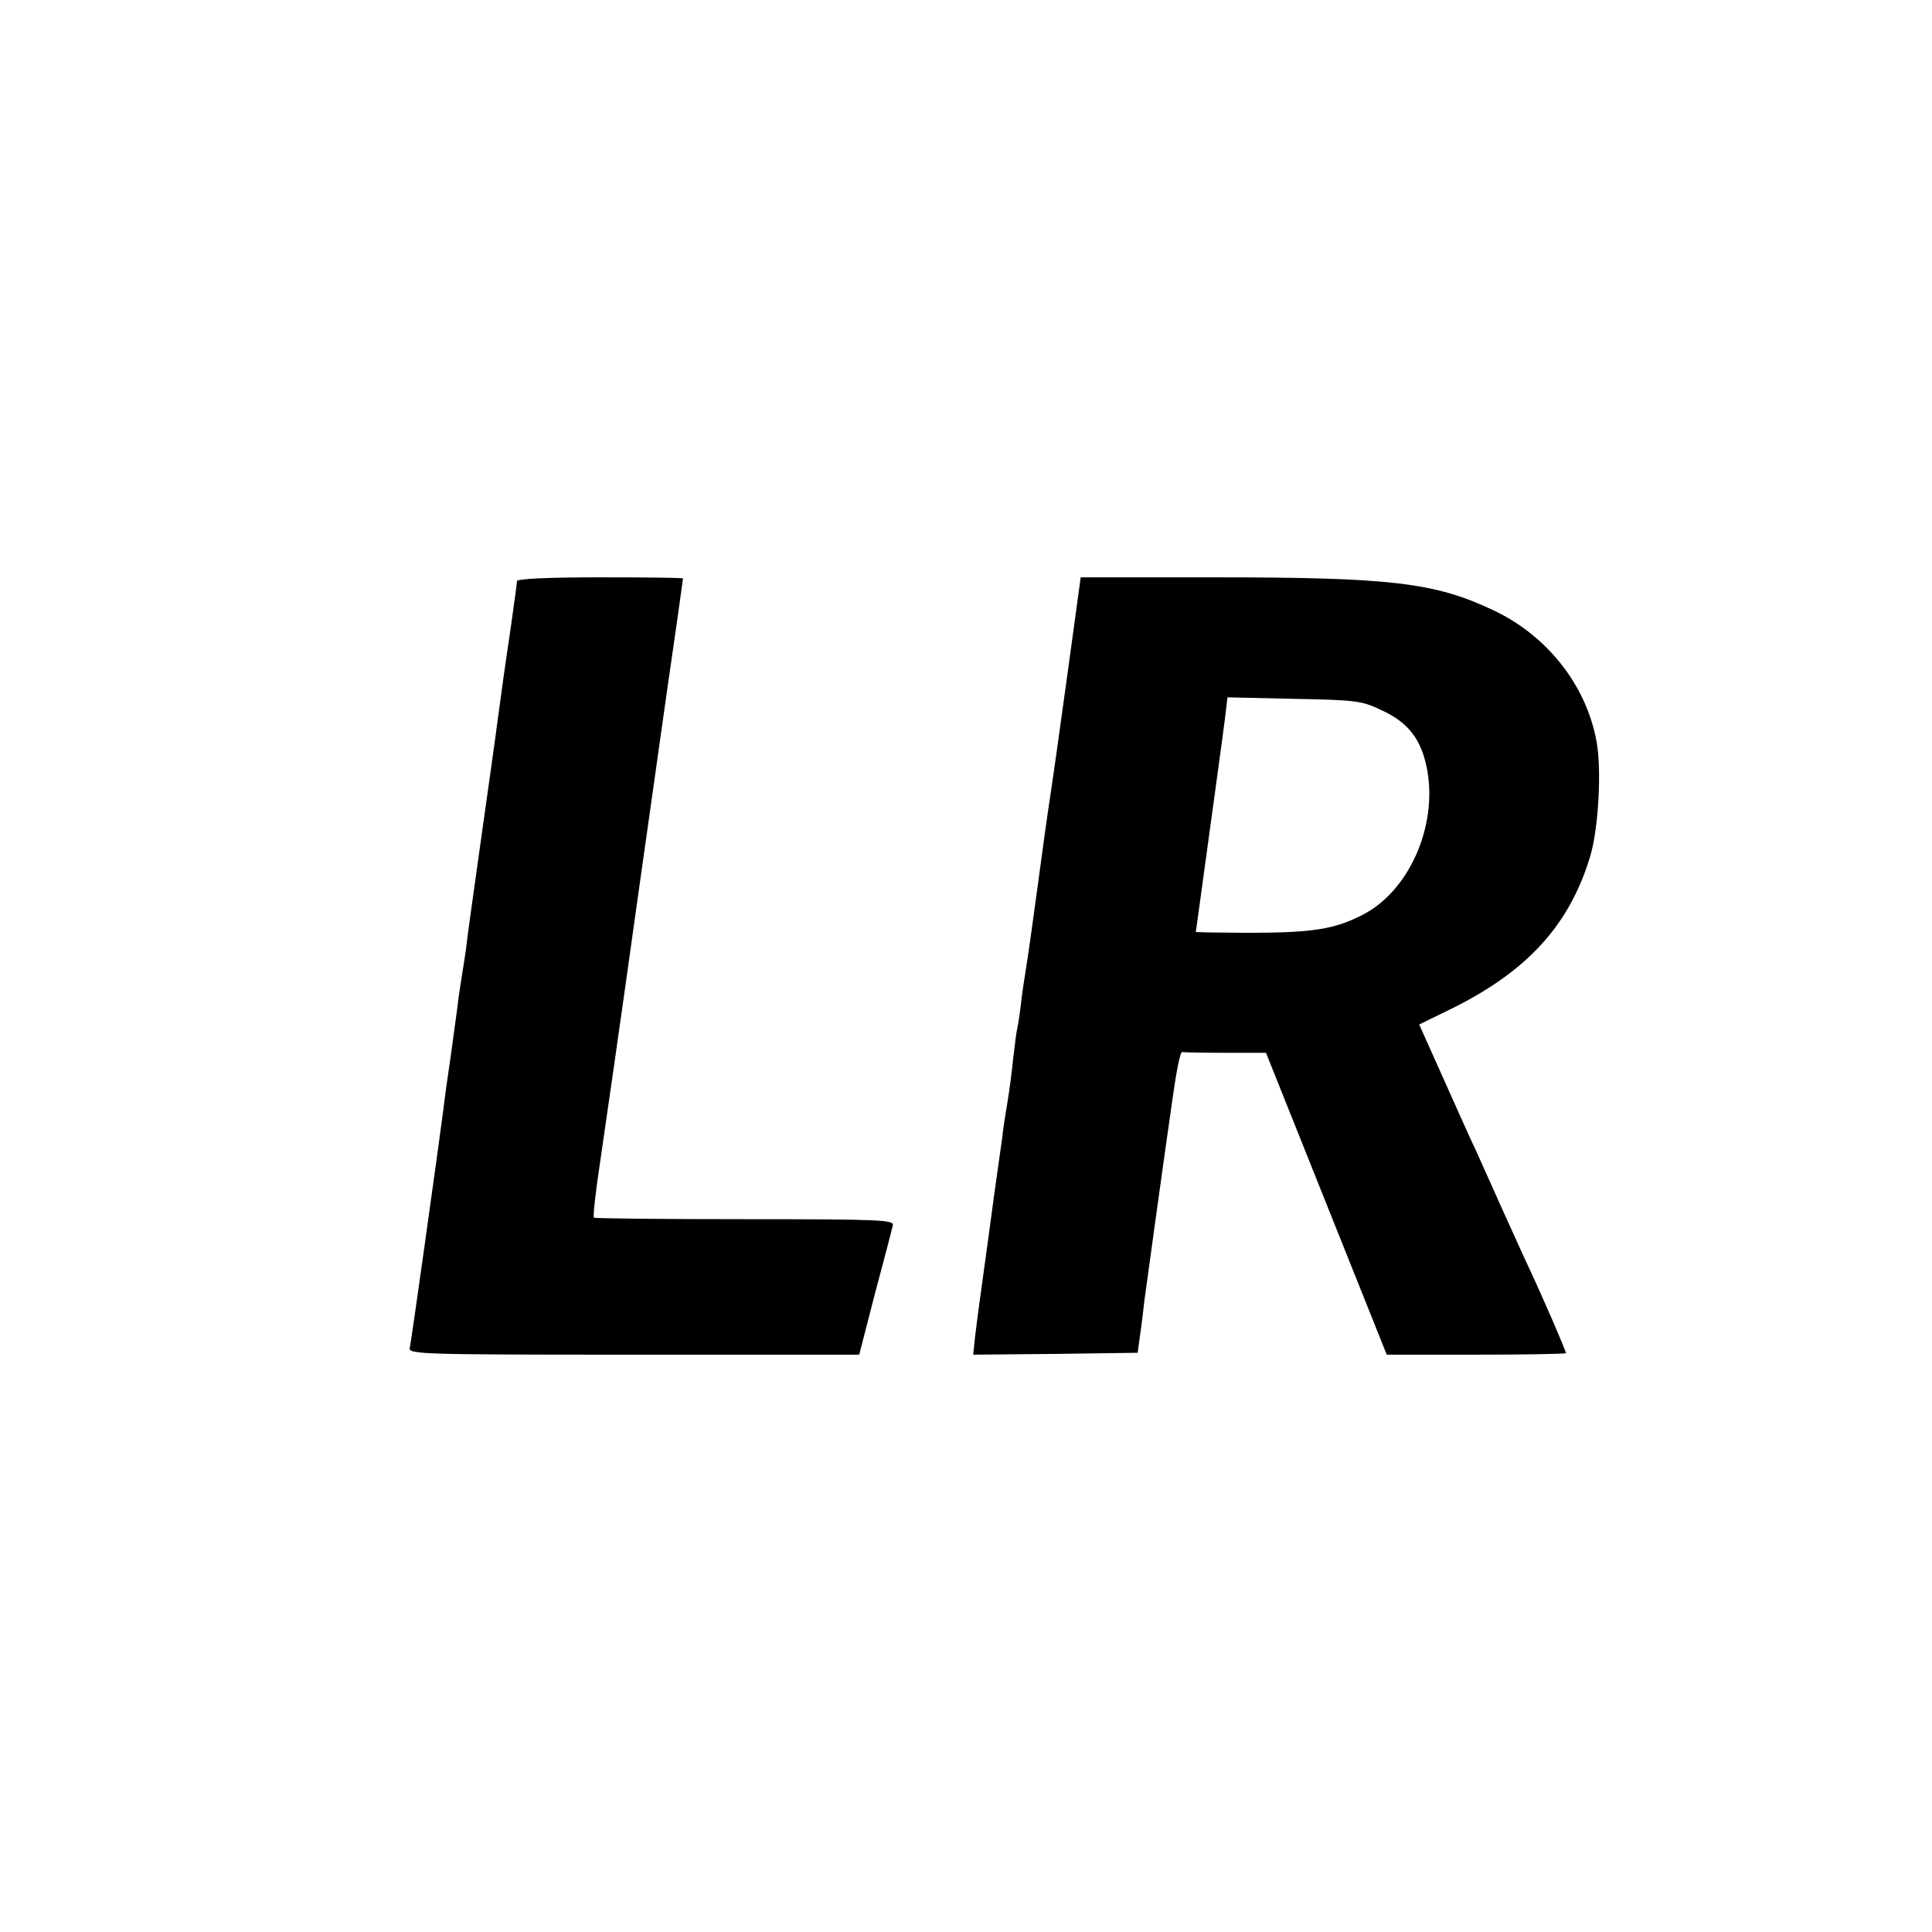
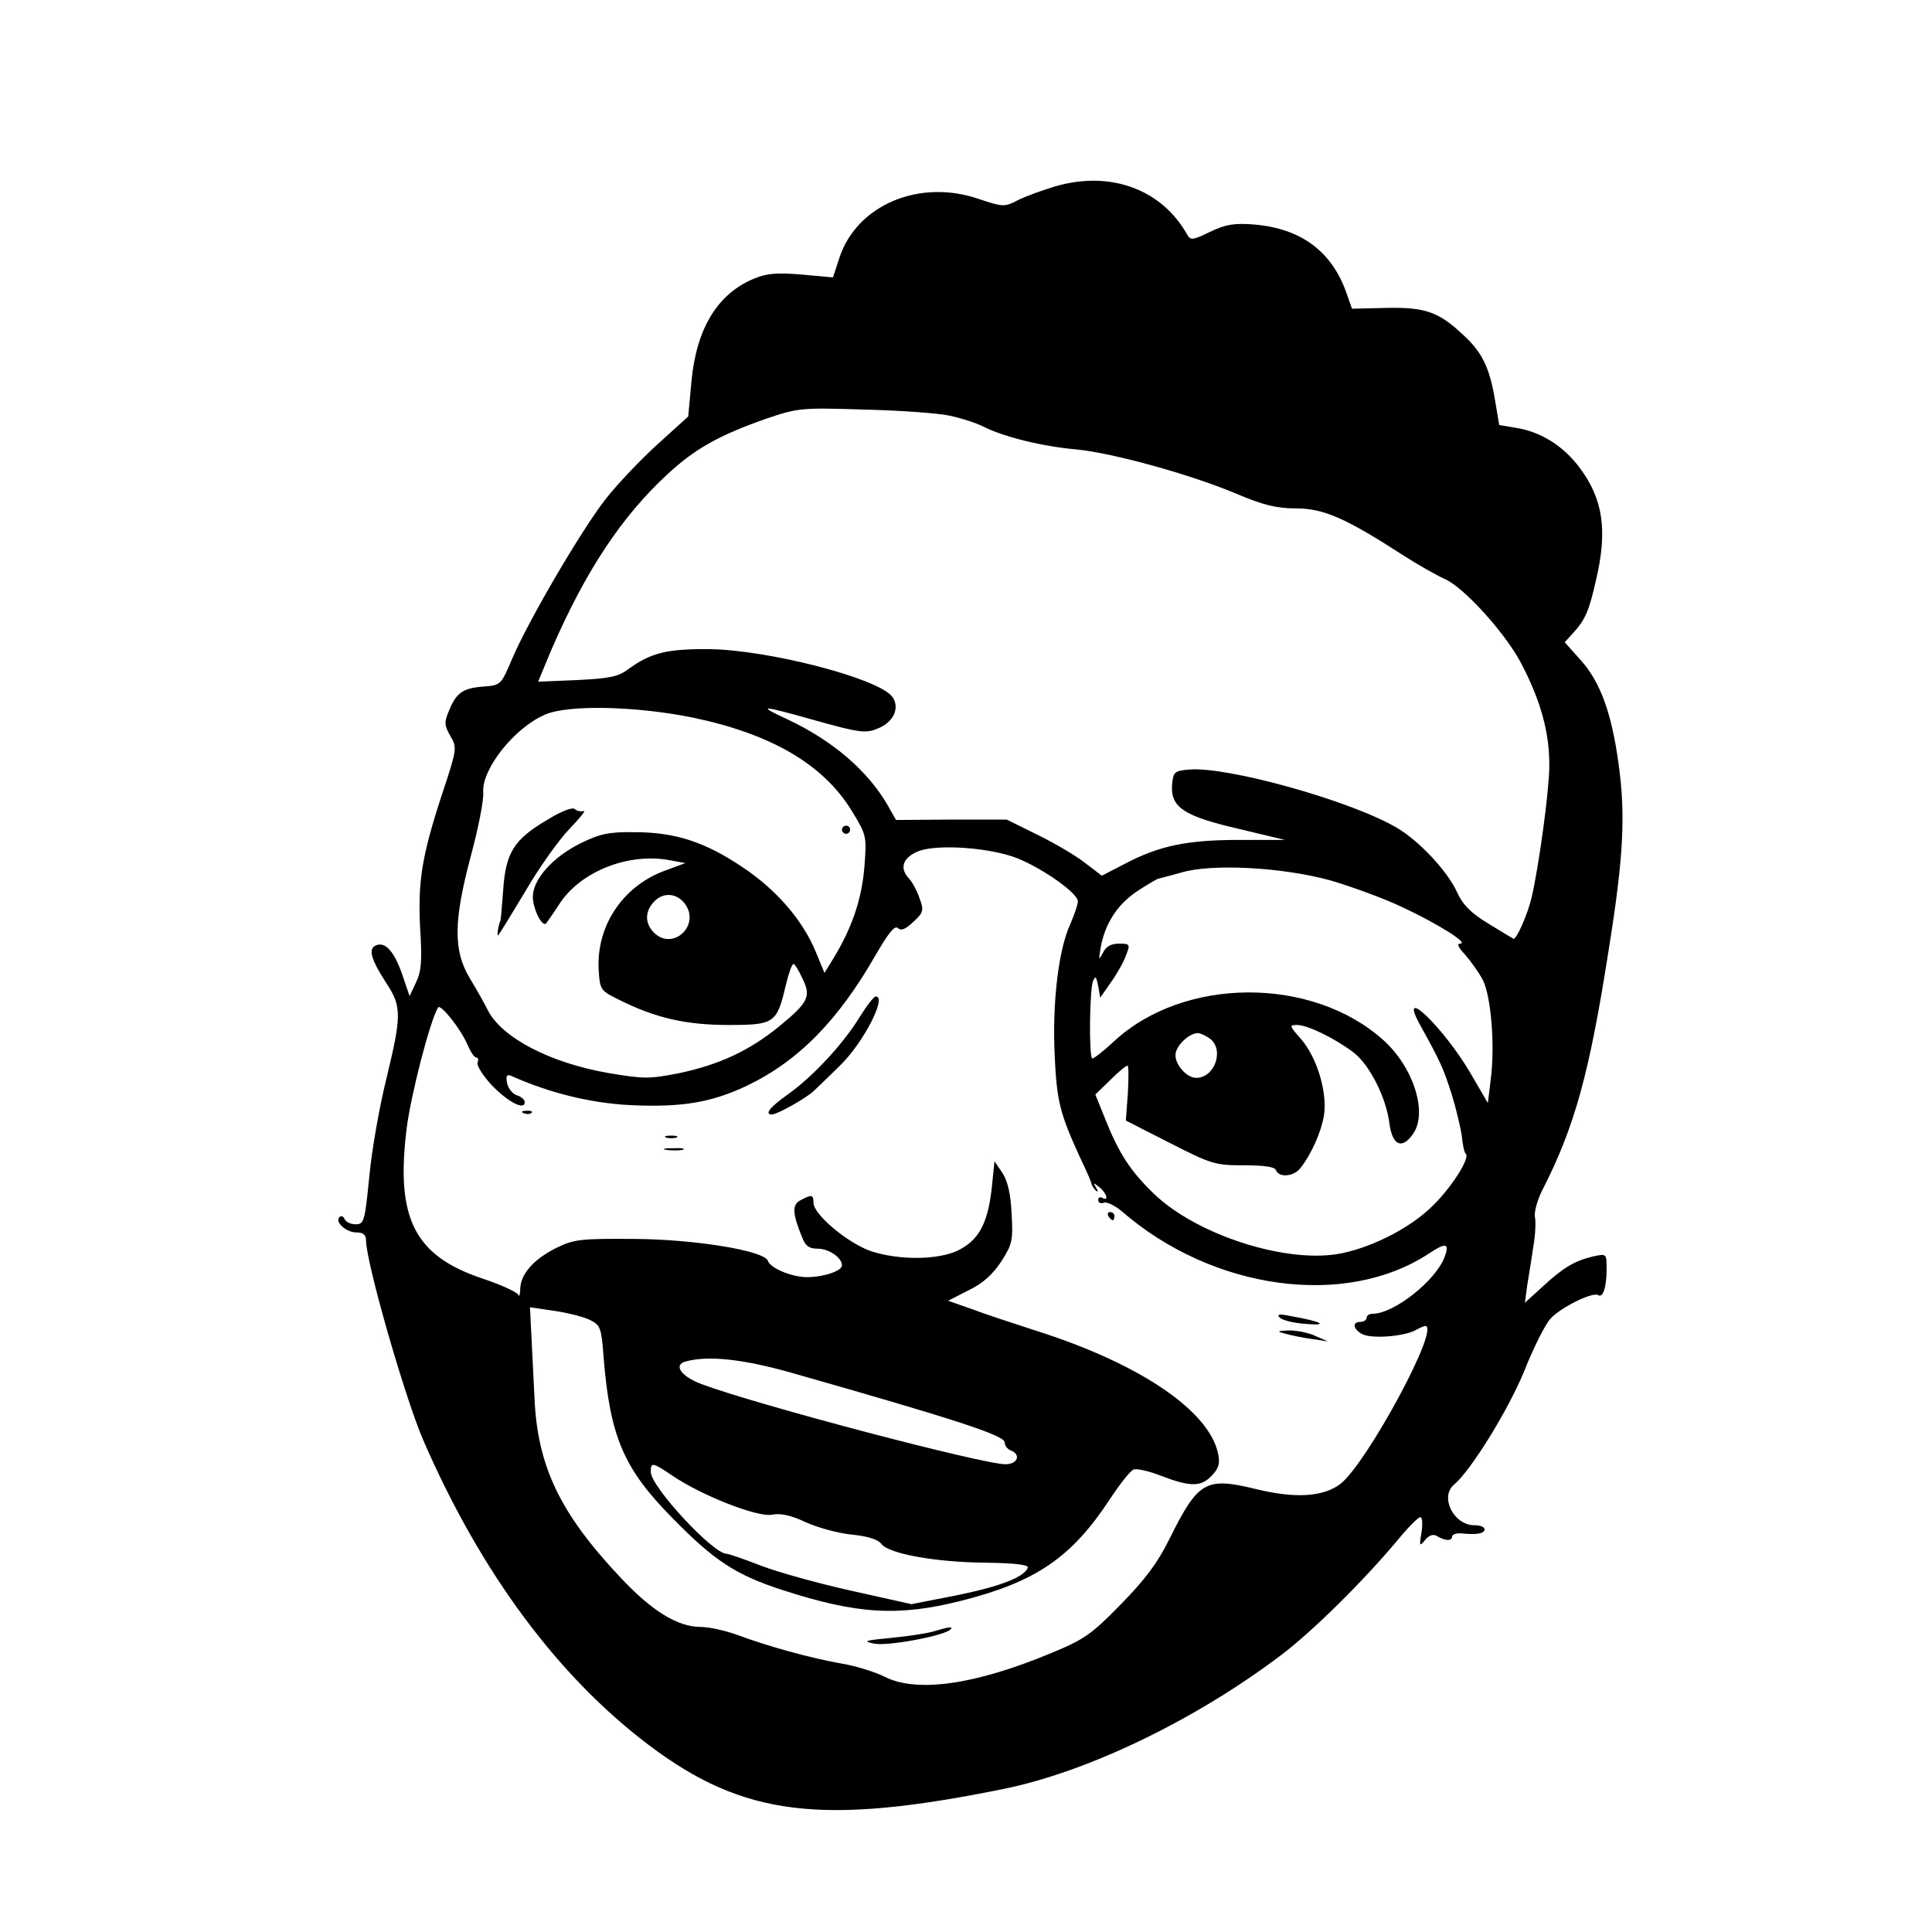
- <svg xmlns="http://www.w3.org/2000/svg" width="682.667" height="682.667" preserveAspectRatio="xMidYMid meet" version="1.0" viewBox="0 0 512 512">
-   <g fill="#000" stroke="none">
-     <path d="M1370 3580 c0 -6 -7 -56 -15 -113 -20 -137 -22 -149 -35 -247 -6 -47 -27 -195 -46 -330 -19 -135 -37 -263 -39 -285 -3 -22 -8 -51 -10 -65 -2 -14 -7 -43 -10 -65 -2 -22 -12 -89 -20 -150 -9 -60 -18 -126 -20 -145 -10 -76 -14 -104 -49 -355 -20 -143 -38 -268 -40 -277 -4 -17 30 -18 593 -18 l598 0 42 163 c24 89 45 170 47 179 5 15 -25 17 -392 17 -218 0 -398 2 -400 4 -3 2 4 65 15 138 11 74 57 393 101 709 92 651 85 601 105 739 8 58 15 106 15 108 0 2 -99 3 -220 3 -141 0 -220 -4 -220 -10z" transform="translate(0,512) scale(0.1,-0.1)" />
-     <path d="M2826 3313 c-21 -153 -40 -287 -42 -298 -11 -72 -17 -117 -35 -250 -11 -82 -24 -175 -29 -205 -5 -30 -12 -77 -15 -105 -3 -27 -8 -57 -10 -65 -2 -8 -6 -42 -10 -75 -3 -33 -10 -85 -15 -115 -5 -30 -12 -73 -14 -95 -3 -22 -20 -139 -36 -260 -17 -121 -33 -241 -36 -268 l-5 -47 218 2 218 3 6 45 c4 25 9 68 12 95 7 52 47 343 76 545 9 63 19 114 24 112 4 -1 55 -2 115 -2 l107 0 160 -400 160 -400 238 0 c130 0 237 2 237 4 0 6 -61 147 -98 226 -17 36 -51 112 -77 169 -25 57 -55 122 -65 145 -11 22 -48 106 -84 186 l-65 145 82 40 c204 100 316 223 371 405 22 72 31 229 17 305 -27 149 -131 281 -274 348 -154 73 -270 87 -737 87 l-356 0 -38 -277z m835 -75 c72 -33 106 -78 121 -157 28 -151 -48 -323 -172 -386 -85 -43 -145 -50 -408 -46 l-33 1 6 43 c46 337 65 472 71 521 l7 58 176 -4 c164 -3 180 -5 232 -30z" transform="translate(0,512) scale(0.1,-0.1)" />
+ <svg xmlns="http://www.w3.org/2000/svg" version="1.0" width="475pt" height="475pt" viewBox="0 0 475 475" preserveAspectRatio="xMidYMid meet">
+   <g transform="translate(0,475) scale(0.1,-0.1)" fill="#000000" stroke="none">
+     <path d="M2595 4292 c-33 -10 -75 -25 -94 -35 -31 -16 -36 -16 -95 4 -146 50 -299 -15 -342 -144 l-16 -49 -77 7 c-61 5 -86 3 -117 -10 -90 -37 -142 -123 -154 -253 l-8 -86 -75 -68 c-42 -38 -99 -98 -128 -135 -60 -77 -190 -299 -230 -393 -27 -64 -28 -65 -71 -68 -50 -4 -66 -15 -84 -59 -12 -28 -12 -36 3 -62 17 -29 17 -32 -20 -143 -50 -153 -60 -215 -54 -331 5 -79 3 -105 -10 -132 l-16 -34 -17 50 c-20 59 -42 84 -65 75 -21 -8 -13 -35 26 -95 37 -56 36 -80 -1 -233 -17 -68 -36 -176 -42 -240 -11 -112 -13 -118 -34 -118 -12 0 -24 6 -27 13 -2 6 -8 9 -12 5 -13 -12 16 -38 41 -38 17 0 24 -6 24 -20 0 -54 97 -392 142 -494 141 -324 331 -579 554 -747 231 -174 423 -198 868 -108 210 42 476 171 686 330 78 59 201 181 285 281 26 32 52 58 57 58 5 0 6 -17 3 -37 -6 -35 -5 -36 9 -19 9 11 19 15 28 10 19 -12 38 -14 38 -2 0 5 10 9 23 8 39 -4 57 0 57 10 0 6 -11 10 -25 10 -51 0 -86 70 -50 100 41 34 133 183 172 278 23 58 52 116 65 130 26 28 103 66 117 58 12 -8 21 19 21 64 0 38 0 38 -33 31 -46 -11 -73 -27 -124 -74 l-44 -40 6 44 c4 24 11 67 15 95 5 28 6 60 4 71 -3 11 5 42 19 69 79 155 115 287 162 588 37 230 42 334 24 461 -17 122 -44 196 -90 249 l-42 47 20 22 c30 32 40 55 57 131 29 123 17 200 -41 277 -40 53 -94 87 -155 97 l-42 7 -11 65 c-13 76 -31 114 -77 156 -60 57 -94 69 -189 67 l-85 -2 -13 37 c-36 104 -112 160 -227 170 -51 4 -71 0 -109 -18 -43 -21 -48 -21 -56 -7 -63 112 -189 158 -324 119z m-260 -564 c28 -6 66 -18 85 -28 51 -25 145 -48 227 -55 90 -9 279 -61 393 -109 66 -28 99 -36 147 -36 67 0 122 -24 264 -116 36 -23 82 -49 100 -57 46 -19 148 -131 188 -206 50 -95 72 -176 70 -261 -2 -67 -25 -235 -43 -315 -10 -43 -38 -106 -45 -103 -4 2 -32 19 -63 38 -41 25 -62 46 -75 75 -23 52 -94 128 -149 160 -112 66 -416 151 -510 143 -36 -3 -39 -6 -42 -34 -6 -58 27 -80 160 -111 l117 -28 -112 0 c-127 0 -196 -14 -280 -58 l-58 -30 -42 32 c-23 18 -76 49 -117 69 l-75 37 -136 0 -136 -1 -21 37 c-49 84 -133 157 -245 210 -78 36 -68 36 63 -1 118 -33 129 -34 163 -19 37 17 50 53 29 78 -39 45 -304 113 -447 115 -105 1 -145 -9 -200 -49 -25 -19 -47 -23 -126 -27 l-96 -4 32 77 c83 192 172 328 286 433 68 63 127 96 244 137 77 26 85 27 240 22 88 -2 183 -9 210 -15z m-633 -742 c193 -40 323 -115 393 -231 36 -59 36 -61 30 -139 -7 -79 -31 -149 -77 -224 l-21 -34 -21 51 c-32 78 -97 154 -182 210 -91 61 -164 85 -264 85 -63 1 -85 -4 -132 -27 -69 -34 -118 -89 -118 -132 0 -29 23 -76 33 -65 2 3 18 25 34 50 53 79 170 124 270 105 l38 -7 -54 -20 c-102 -39 -166 -137 -159 -245 3 -46 5 -49 48 -70 91 -46 167 -63 271 -63 113 0 119 4 141 98 7 29 15 52 19 52 3 0 13 -16 22 -36 22 -44 14 -59 -58 -118 -74 -60 -146 -93 -243 -114 -76 -15 -88 -15 -177 0 -143 25 -262 87 -296 155 -8 16 -27 50 -44 78 -41 68 -40 141 3 302 18 67 32 137 30 156 -3 57 77 158 152 190 57 25 223 21 362 -7z m799 -346 c64 -26 149 -86 149 -106 0 -8 -9 -34 -19 -57 -29 -63 -44 -194 -38 -321 5 -113 13 -144 62 -251 16 -33 29 -63 29 -67 1 -3 5 -10 10 -15 6 -5 6 -2 1 7 -8 13 -7 13 8 1 18 -14 24 -36 7 -26 -5 3 -10 1 -10 -5 0 -7 6 -10 14 -7 7 3 27 -7 44 -21 223 -194 550 -239 755 -104 42 28 52 26 38 -10 -22 -57 -124 -138 -176 -138 -8 0 -15 -4 -15 -10 0 -5 -7 -10 -15 -10 -21 0 -19 -17 4 -30 23 -12 101 -6 130 9 11 6 22 11 25 11 39 0 -142 -335 -208 -388 -42 -32 -110 -37 -208 -13 -124 30 -142 20 -213 -123 -29 -59 -61 -101 -120 -161 -71 -73 -90 -86 -170 -119 -187 -78 -331 -99 -411 -58 -22 11 -69 26 -105 32 -79 14 -183 43 -255 70 -30 11 -71 20 -91 20 -57 0 -120 39 -197 121 -150 159 -205 275 -212 444 -3 55 -6 127 -8 161 l-3 60 61 -9 c33 -5 73 -15 88 -23 24 -12 27 -20 32 -91 16 -196 49 -274 171 -397 101 -103 154 -138 268 -175 185 -60 286 -66 443 -26 180 46 268 105 362 248 25 38 51 71 59 74 8 3 39 -4 69 -16 71 -27 98 -27 124 2 16 16 20 30 15 52 -21 106 -193 223 -450 304 -55 18 -126 41 -157 53 l-57 20 51 26 c35 17 59 39 80 71 27 42 29 52 25 118 -2 48 -10 81 -23 100 l-19 28 -7 -69 c-10 -85 -32 -125 -82 -150 -49 -24 -145 -25 -215 -2 -57 20 -141 90 -141 119 0 20 -4 21 -32 6 -21 -11 -20 -32 4 -91 8 -21 17 -28 38 -28 28 0 60 -22 60 -41 0 -14 -46 -29 -86 -29 -37 0 -90 22 -96 40 -8 25 -179 53 -328 54 -133 1 -149 -1 -192 -22 -56 -28 -88 -64 -89 -101 0 -14 -3 -21 -5 -14 -3 6 -41 24 -86 39 -169 56 -216 148 -188 371 10 80 57 263 77 296 6 10 57 -54 73 -93 7 -16 16 -30 21 -30 5 0 6 -6 3 -13 -2 -7 13 -31 34 -54 40 -42 82 -64 82 -43 0 7 -9 14 -19 17 -10 3 -21 16 -24 29 -4 20 -1 24 12 18 92 -41 192 -66 290 -71 126 -6 199 6 286 47 128 61 226 161 319 324 31 53 46 72 54 64 7 -7 18 -3 37 15 25 23 27 28 16 58 -6 18 -18 41 -27 50 -24 26 -13 52 26 67 49 17 174 8 241 -18z m768 -54 c52 -15 131 -44 176 -65 90 -42 168 -91 145 -91 -9 0 -5 -9 12 -27 14 -16 34 -44 44 -63 20 -41 30 -161 19 -245 l-7 -57 -43 74 c-67 114 -181 222 -123 117 51 -92 57 -107 77 -169 11 -36 22 -82 25 -103 2 -21 6 -41 10 -44 10 -10 -32 -78 -79 -125 -52 -53 -144 -102 -225 -119 -131 -28 -356 43 -463 146 -57 55 -86 99 -119 182 l-25 62 36 35 c20 20 39 36 43 36 3 0 3 -30 1 -67 l-5 -68 108 -55 c102 -52 111 -55 182 -55 51 0 77 -4 79 -12 7 -19 44 -16 60 5 27 34 51 88 58 129 9 57 -17 143 -56 188 -29 33 -30 35 -10 35 26 0 93 -33 138 -67 40 -30 81 -111 89 -175 7 -54 31 -65 58 -26 37 52 1 164 -72 230 -176 159 -494 157 -665 -4 -26 -24 -49 -42 -52 -40 -8 8 -6 168 2 189 6 15 8 13 13 -11 l5 -29 27 39 c15 21 32 51 37 67 10 25 9 27 -18 27 -19 0 -32 -7 -39 -22 -11 -20 -11 -19 -6 12 11 60 41 106 90 139 26 17 50 31 53 31 3 1 29 7 56 15 75 22 246 13 364 -19z m-1583 -61 c34 -52 -31 -111 -76 -70 -24 22 -26 52 -3 77 23 26 59 23 79 -7z m1288 -328 c37 -27 13 -97 -33 -97 -23 0 -51 31 -51 56 0 22 33 54 55 54 6 0 19 -6 29 -13z m-1025 -823 c394 -112 521 -153 521 -170 0 -8 7 -17 15 -20 26 -10 17 -34 -13 -34 -56 0 -611 146 -747 197 -51 19 -71 48 -38 56 56 15 143 5 262 -29z m-296 -252 c72 -49 210 -103 245 -96 21 4 46 -1 84 -19 29 -13 80 -27 113 -30 39 -4 64 -12 72 -23 18 -24 133 -45 256 -46 71 -1 106 -5 104 -12 -8 -23 -66 -46 -174 -68 l-112 -22 -148 33 c-81 18 -182 46 -223 62 -41 16 -79 29 -84 29 -33 0 -186 165 -186 201 0 25 4 24 53 -9z" />
+     <path d="M1345 2734 c-82 -48 -102 -81 -108 -174 -3 -41 -6 -75 -7 -75 -1 0 -3 -8 -5 -17 -2 -10 -2 -18 -1 -18 2 0 31 48 66 106 34 59 84 129 110 156 26 27 42 47 35 44 -7 -2 -17 0 -22 5 -5 5 -33 -5 -68 -27z" />
+     <path d="M2070 2710 c0 -5 5 -10 10 -10 6 0 10 5 10 10 0 6 -4 10 -10 10 -5 0 -10 -4 -10 -10z" />
+     <path d="M2112 2247 c-41 -66 -114 -144 -174 -187 -44 -31 -60 -50 -40 -50 13 0 86 41 104 59 9 9 38 36 63 61 57 55 117 171 88 170 -5 0 -23 -24 -41 -53z" />
+     <path d="M1288 2013 c7 -3 16 -2 19 1 4 3 -2 6 -13 5 -11 0 -14 -3 -6 -6z" />
+     <path d="M1638 1953 c6 -2 18 -2 25 0 6 3 1 5 -13 5 -14 0 -19 -2 -12 -5z" />
+     <path d="M1638 1923 c12 -2 30 -2 40 0 9 3 -1 5 -23 4 -22 0 -30 -2 -17 -4z" />
+     <path d="M2725 1760 c3 -5 8 -10 11 -10 2 0 4 5 4 10 0 6 -5 10 -11 10 -5 0 -7 -4 -4 -10z" />
+     <path d="M3146 1511 c6 -7 35 -14 65 -16 58 -5 38 6 -36 19 -29 6 -37 5 -29 -3z" />
+     <path d="M3160 1471 c14 -4 43 -10 65 -13 l40 -6 -30 13 c-16 8 -46 14 -65 14 -31 -1 -32 -2 -10 -8z" />
+     <path d="M2295 739 c-16 -5 -64 -12 -105 -16 -64 -6 -70 -8 -41 -14 31 -7 173 19 188 35 8 8 -5 6 -42 -5z" />
  </g>
</svg>
